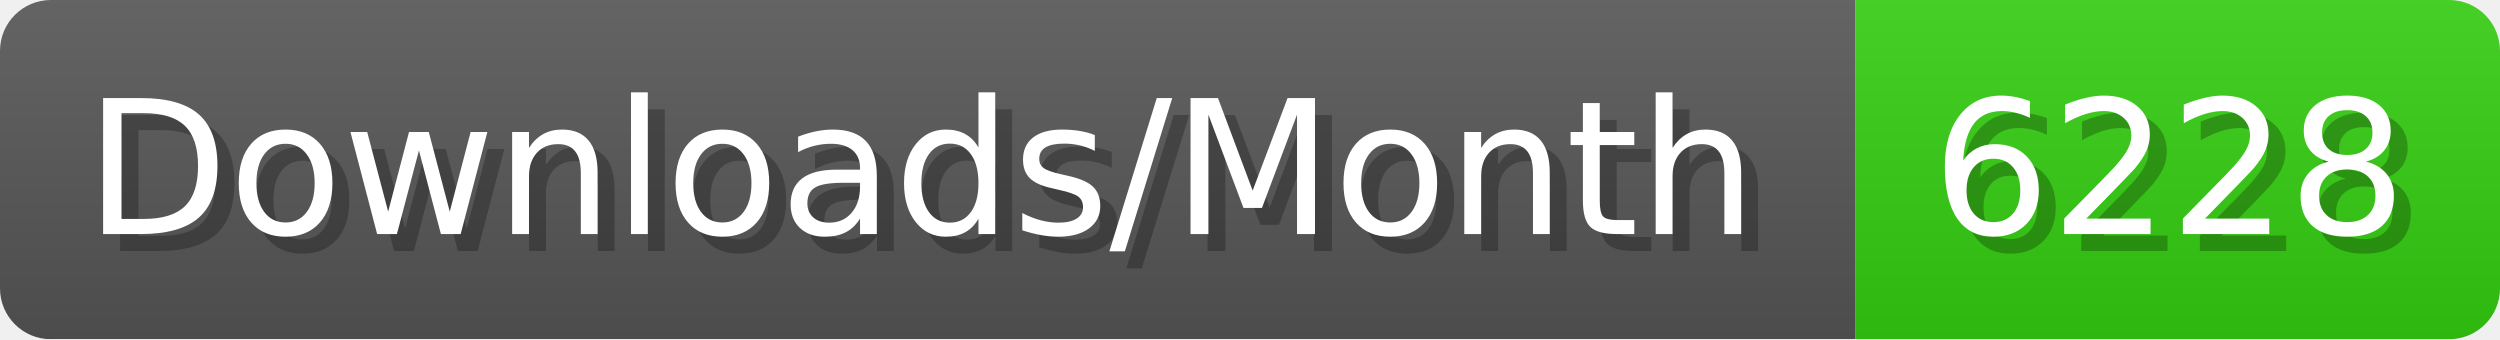
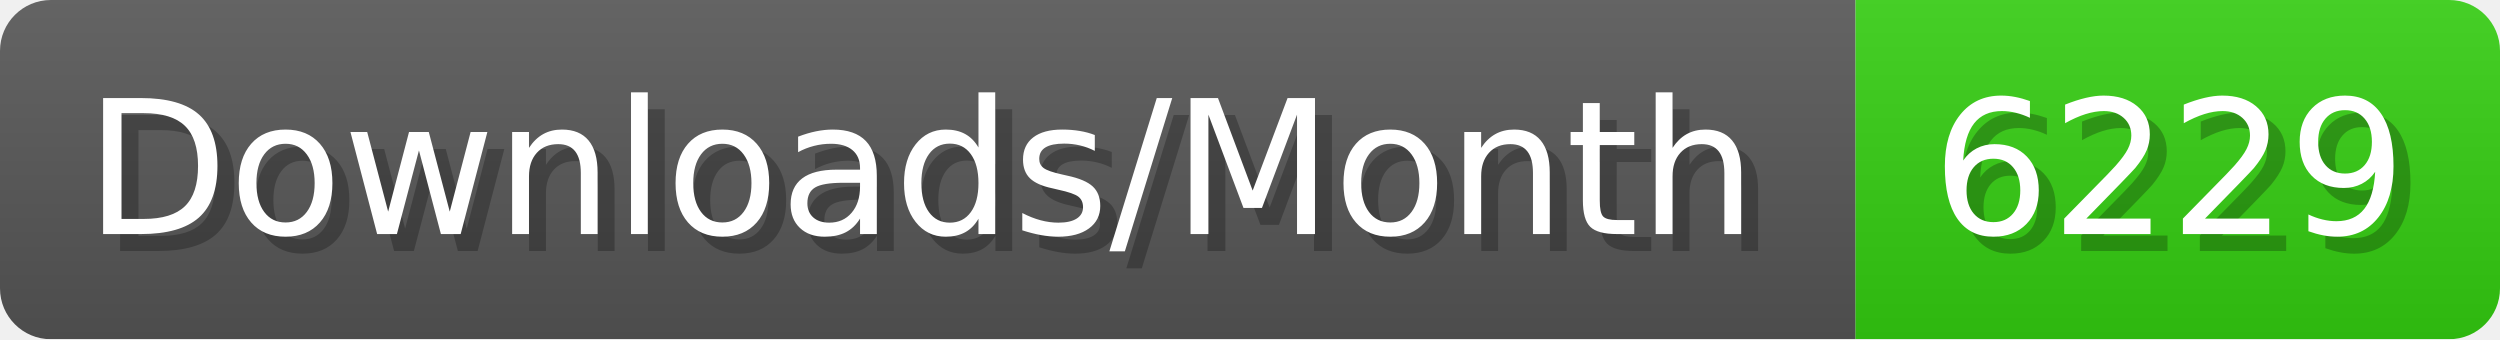
- <svg xmlns="http://www.w3.org/2000/svg" width="147.4" height="20" viewBox="0 0 1474 200" role="img" aria-label="Downloads/Month: 6228">
+ <svg xmlns="http://www.w3.org/2000/svg" width="147.4" height="20" viewBox="0 0 1474 200" role="img" aria-label="Downloads/Month: 6229">
  <linearGradient id="YlXUI" x2="0" y2="100%">
    <stop offset="0" stop-opacity=".1" stop-color="#EEE" />
    <stop offset="1" stop-opacity=".1" />
  </linearGradient>
  <mask id="JHhop">
    <rect width="1474" height="200" rx="30" fill="#FFF" />
  </mask>
  <g mask="url(#JHhop)">
    <rect width="1094" height="200" fill="#555" />
    <rect width="380" height="200" fill="#3C1" x="1094" />
    <rect width="1474" height="200" fill="url(#YlXUI)" />
  </g>
  <g aria-hidden="true" fill="#fff" text-anchor="start" font-family="Verdana,DejaVu Sans,sans-serif" font-size="110">
    <text x="60" y="148" textLength="994" fill="#000" opacity="0.25">Downloads/Month</text>
    <text x="50" y="138" textLength="994">Downloads/Month</text>
-     <text x="1149" y="148" textLength="280" fill="#000" opacity="0.25">6228</text>
-     <text x="1139" y="138" textLength="280">6228</text>
+     <text x="1149" y="148" textLength="280" fill="#000" opacity="0.25">6229</text>
+     <text x="1139" y="138" textLength="280">6229</text>
  </g>
</svg>
